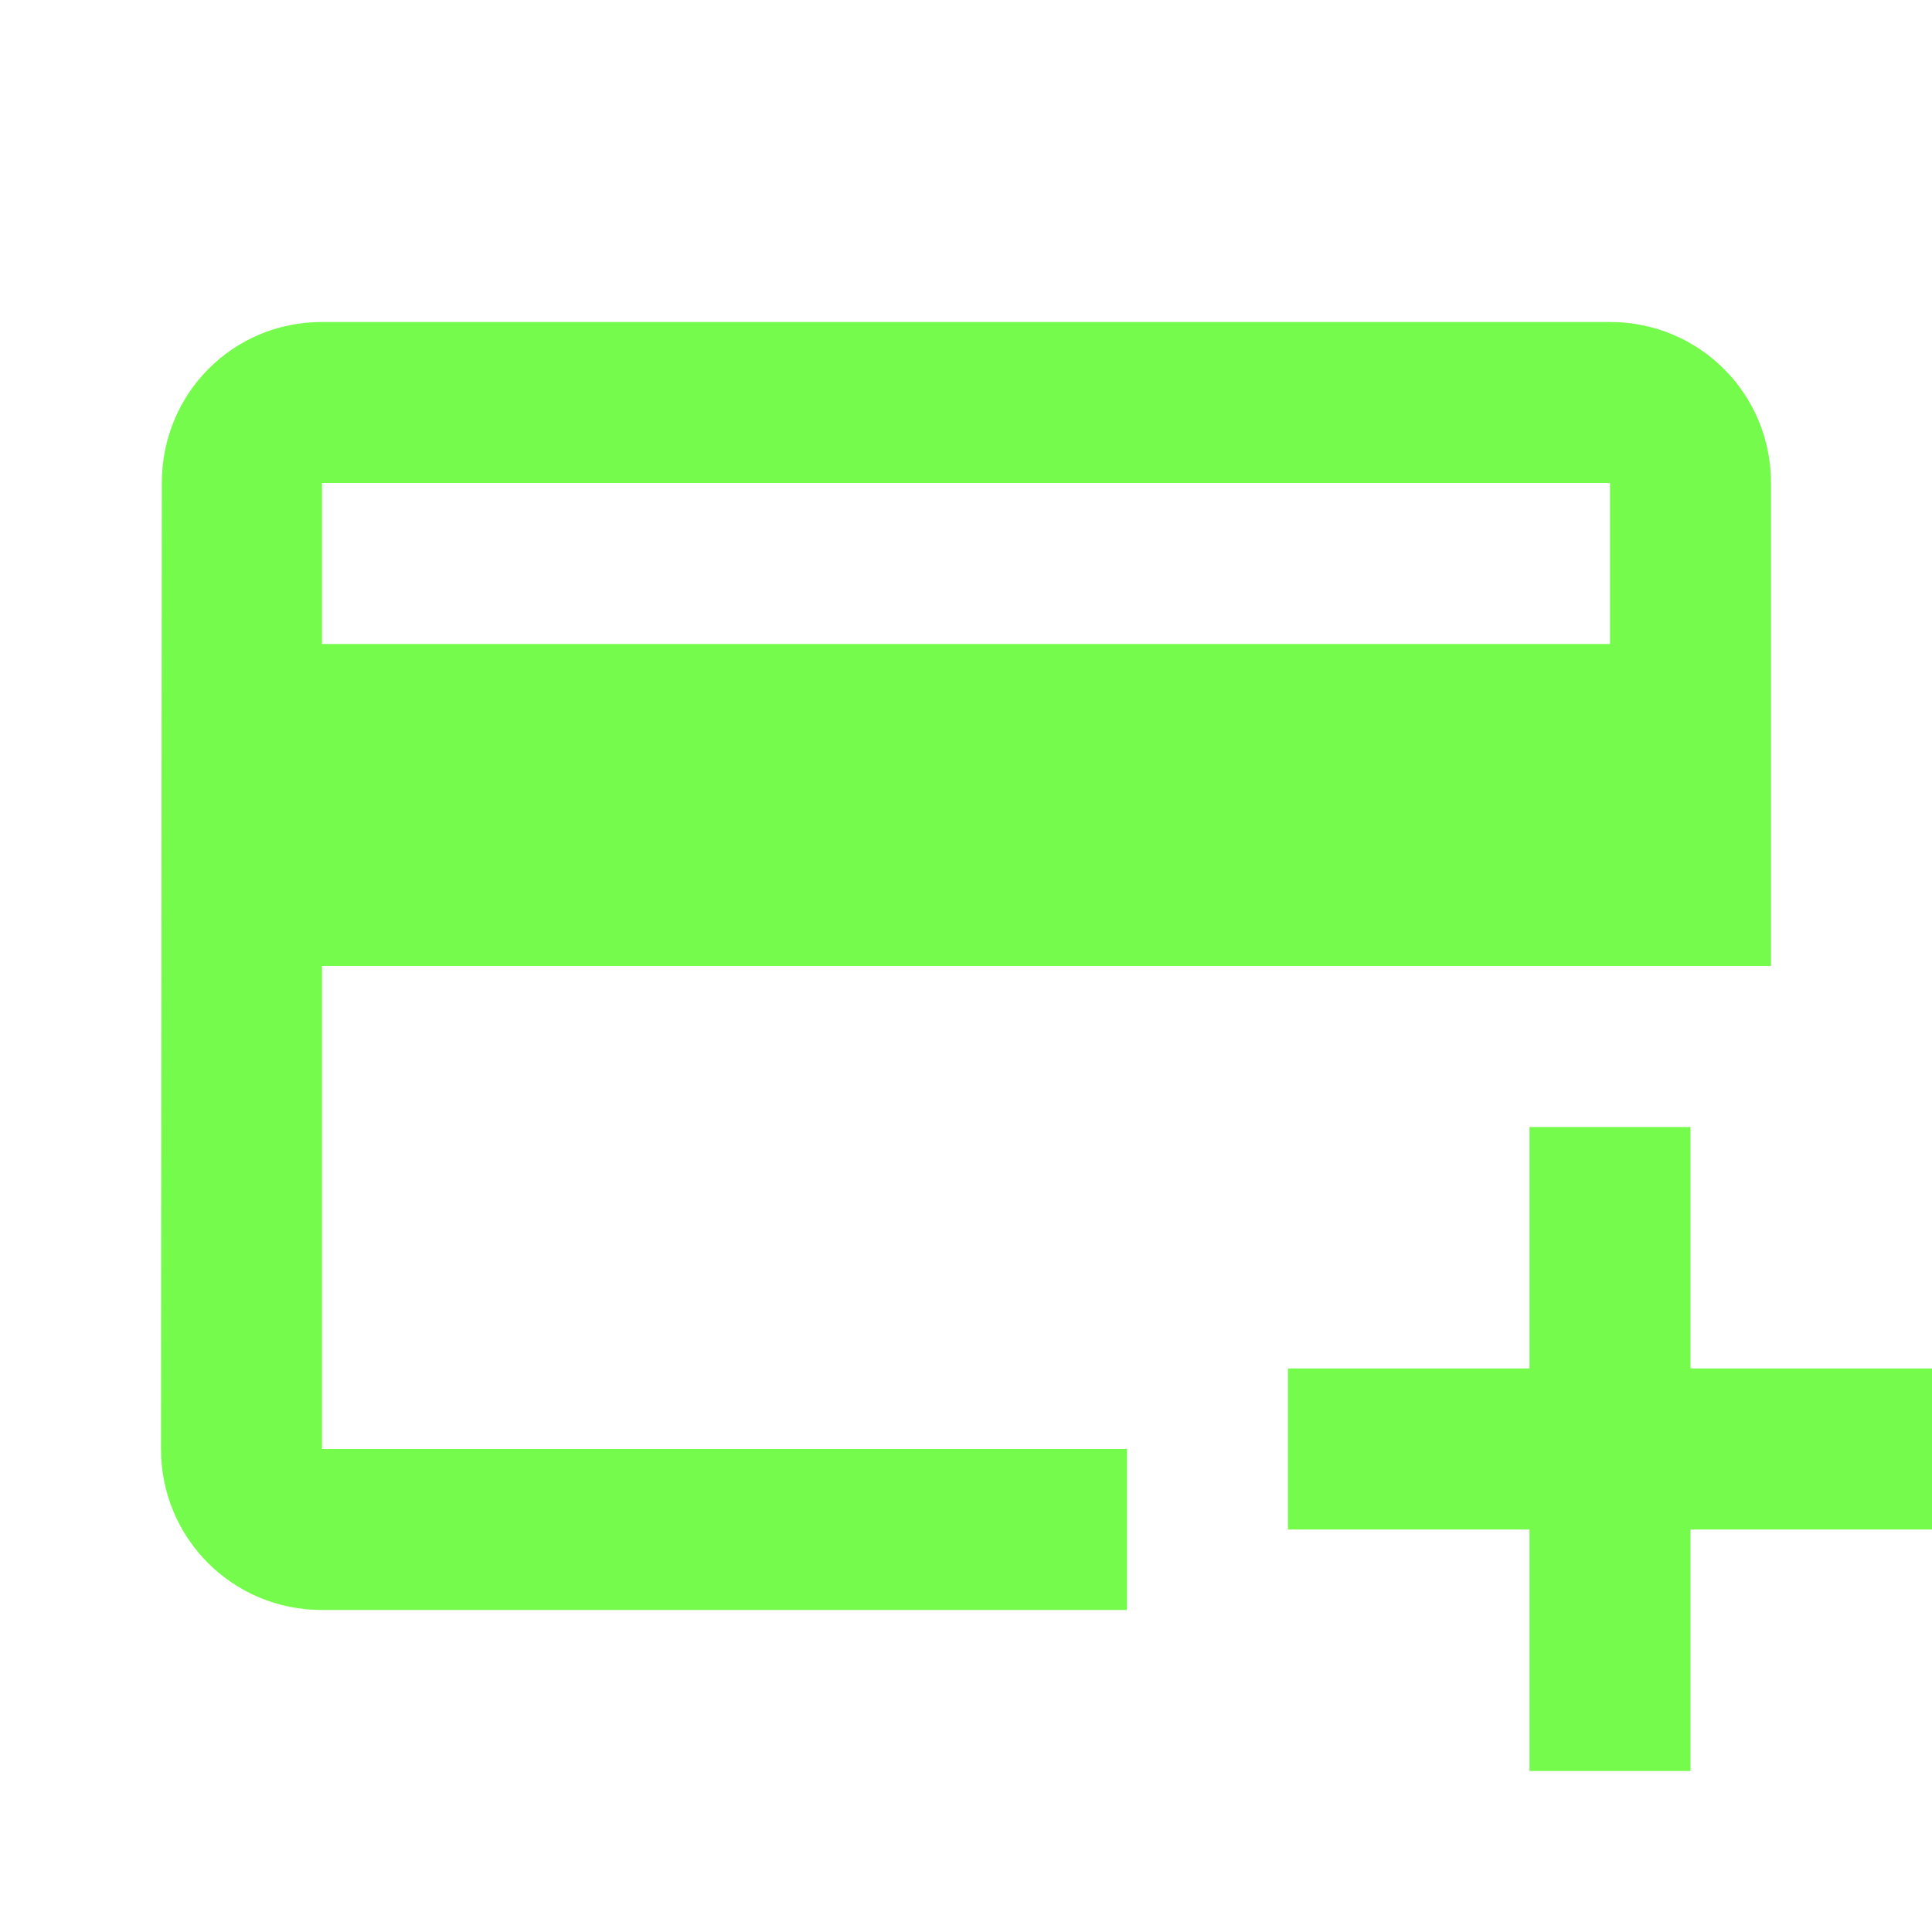
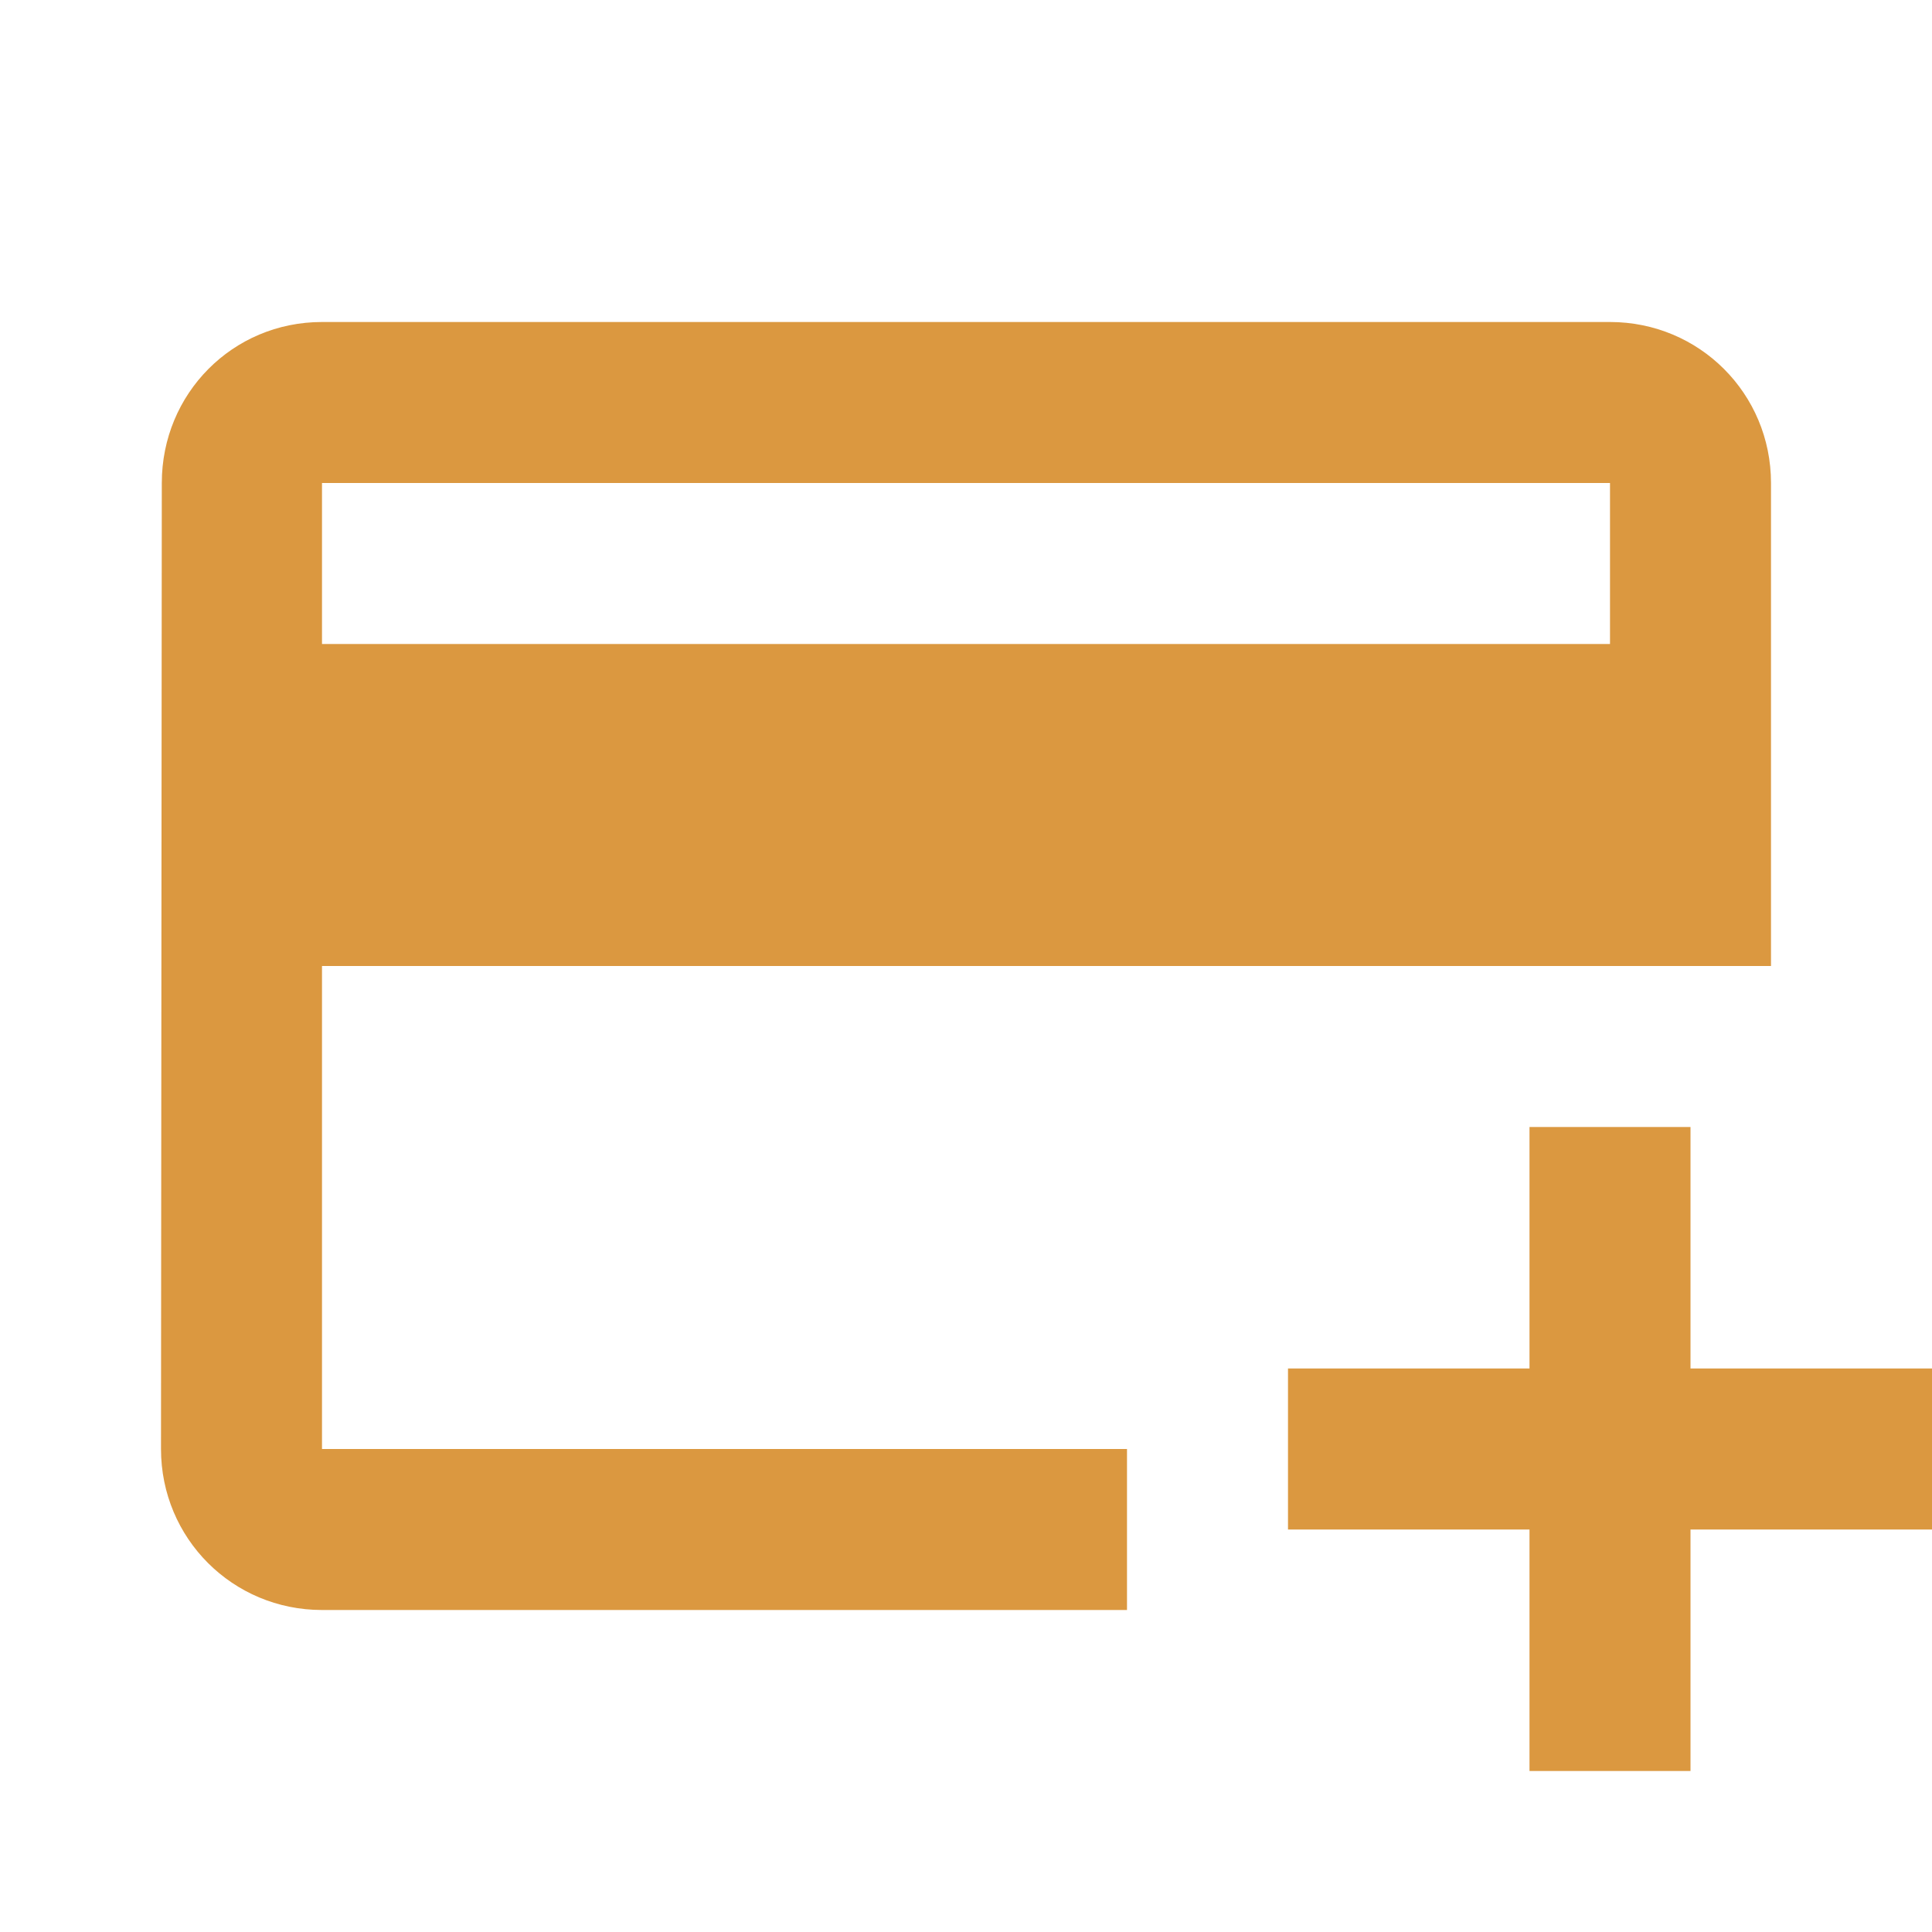
- <svg xmlns="http://www.w3.org/2000/svg" enable-background="new 0 0 24 24" height="24px" viewBox="0 0 24 24" width="24px" fill="#75FB4C">
+ <svg xmlns="http://www.w3.org/2000/svg" enable-background="new 0 0 24 24" height="24px" viewBox="0 0 24 24" width="24px" fill="#db9840">
  <g>
    <rect fill="none" height="24" width="24" />
  </g>
  <g>
    <path d="M20,4H4C2.89,4,2.01,4.89,2.01,6L2,18c0,1.11,0.89,2,2,2h10v-2H4v-6h18V6C22,4.89,21.11,4,20,4z M20,8H4V6h16V8z M24,17v2 h-3v3h-2v-3h-3v-2h3v-3h2v3H24z" />
  </g>
</svg>
